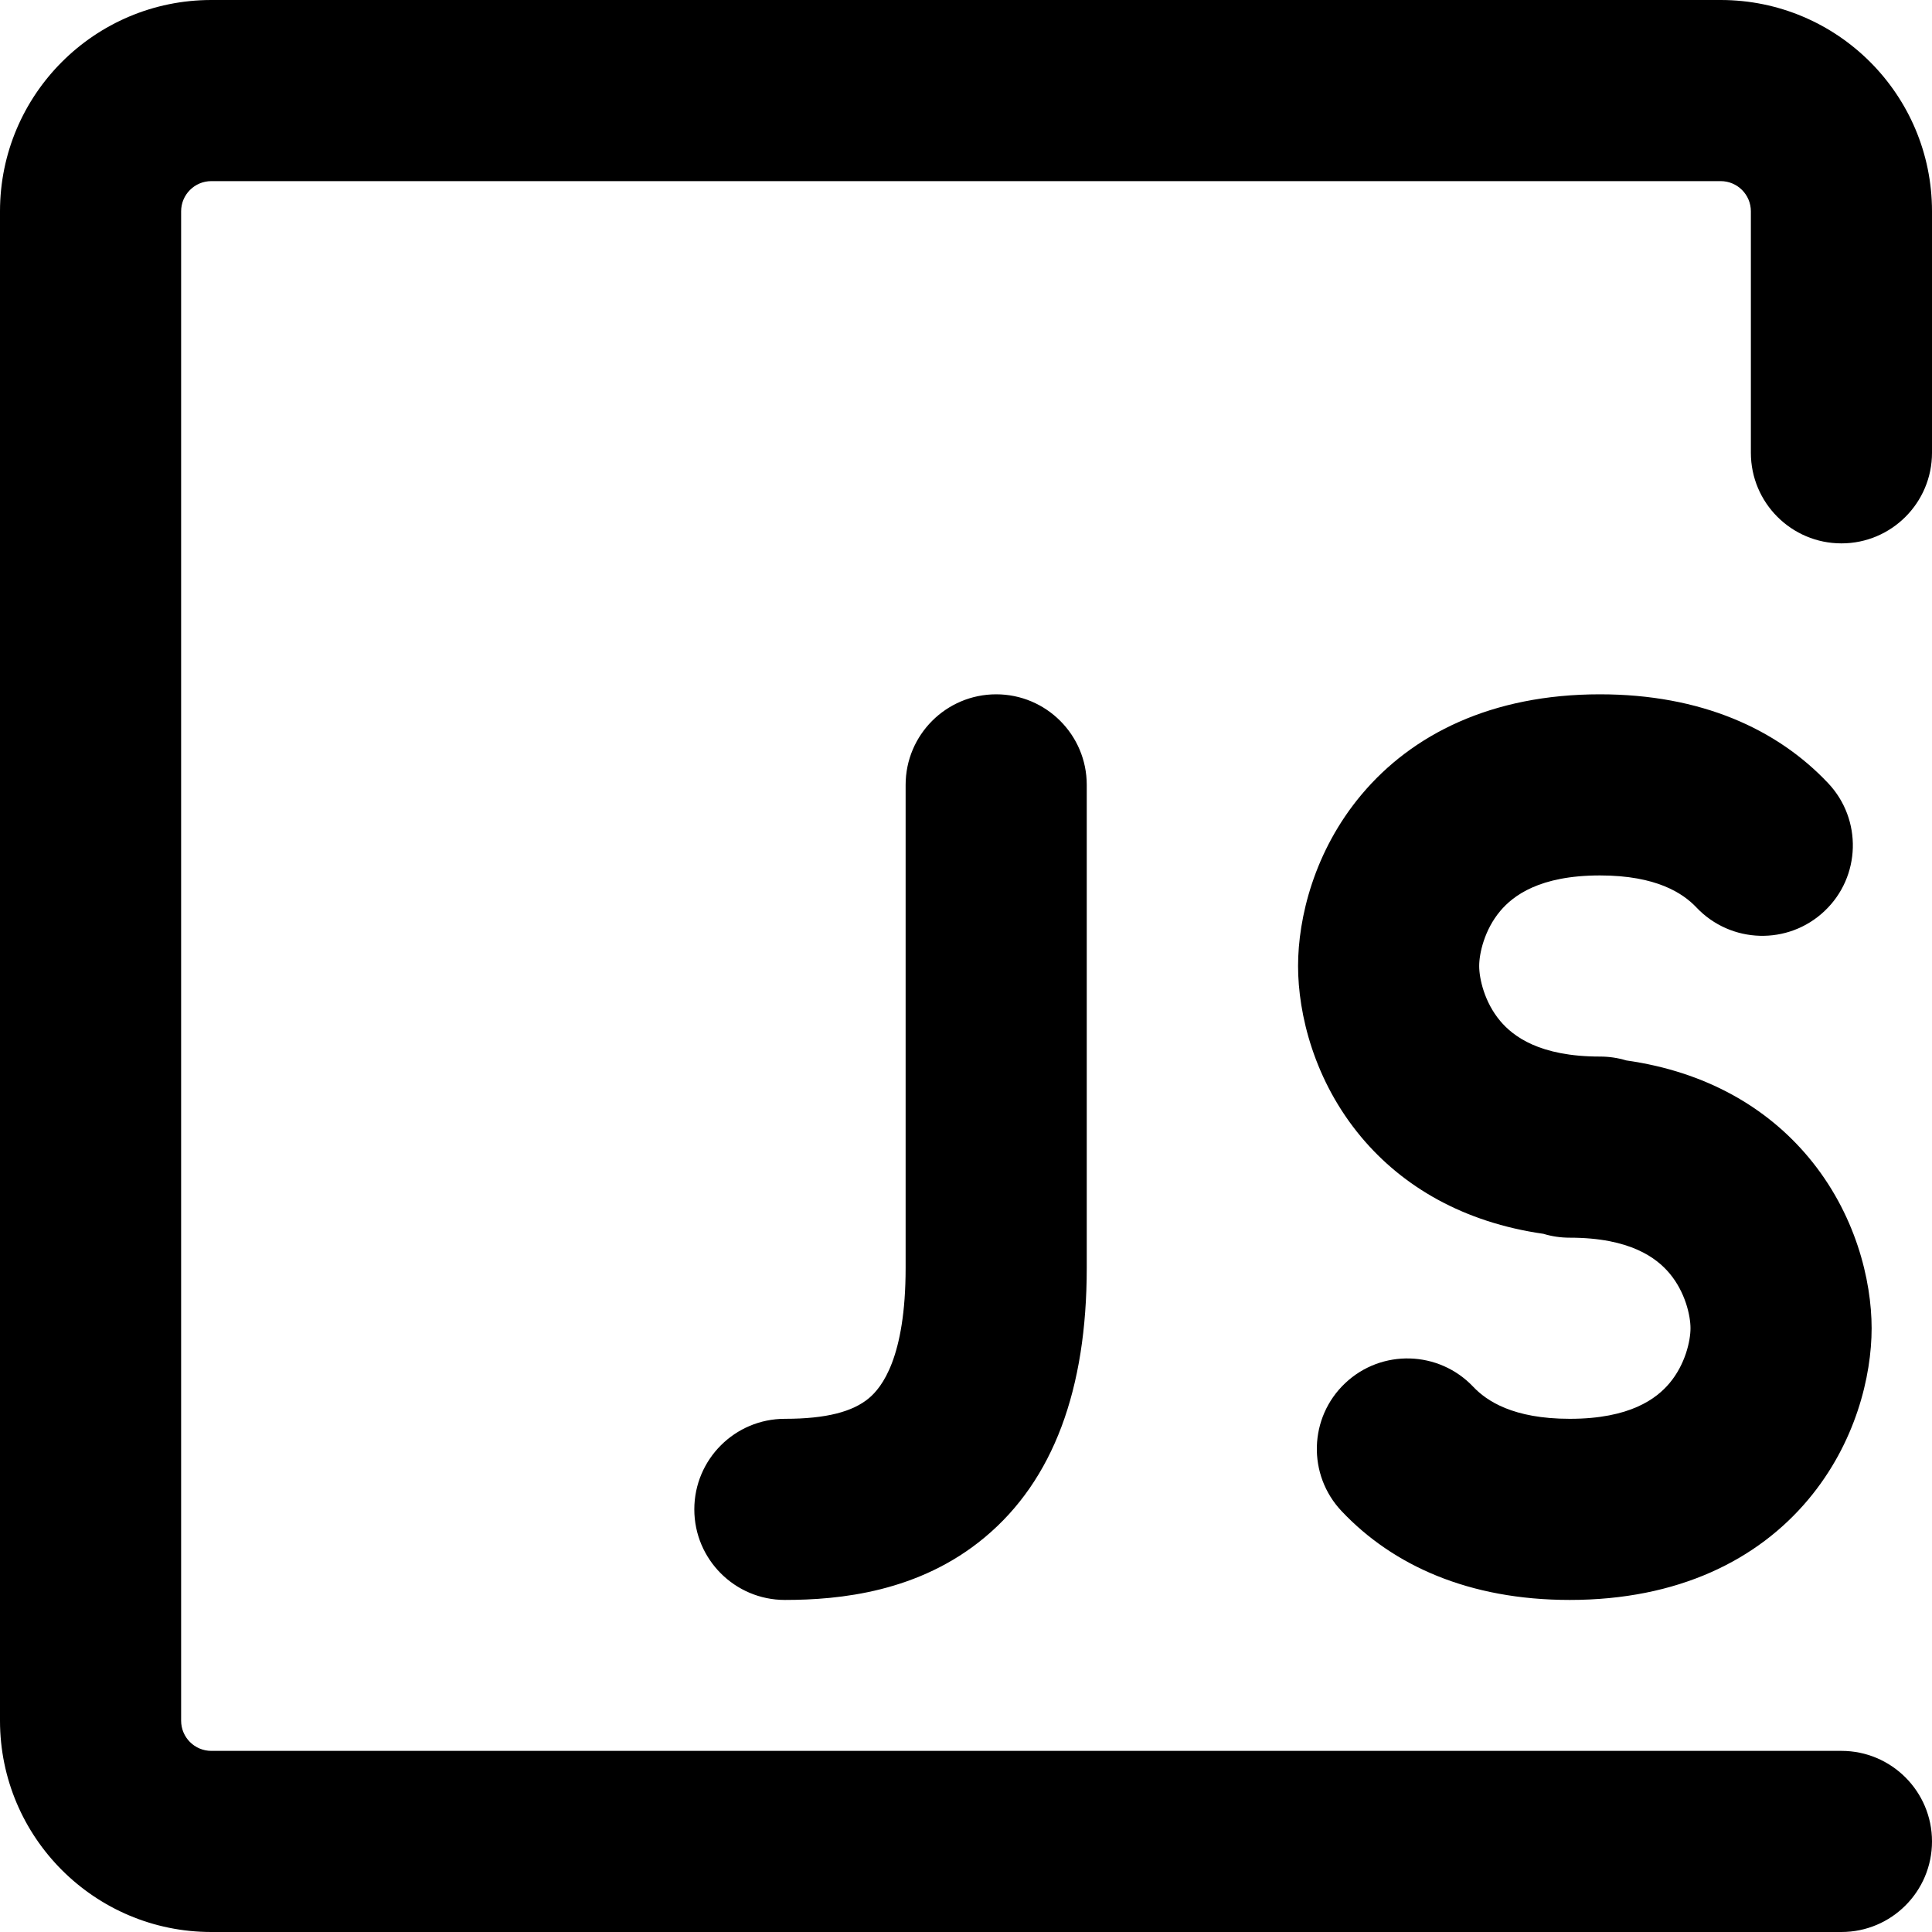
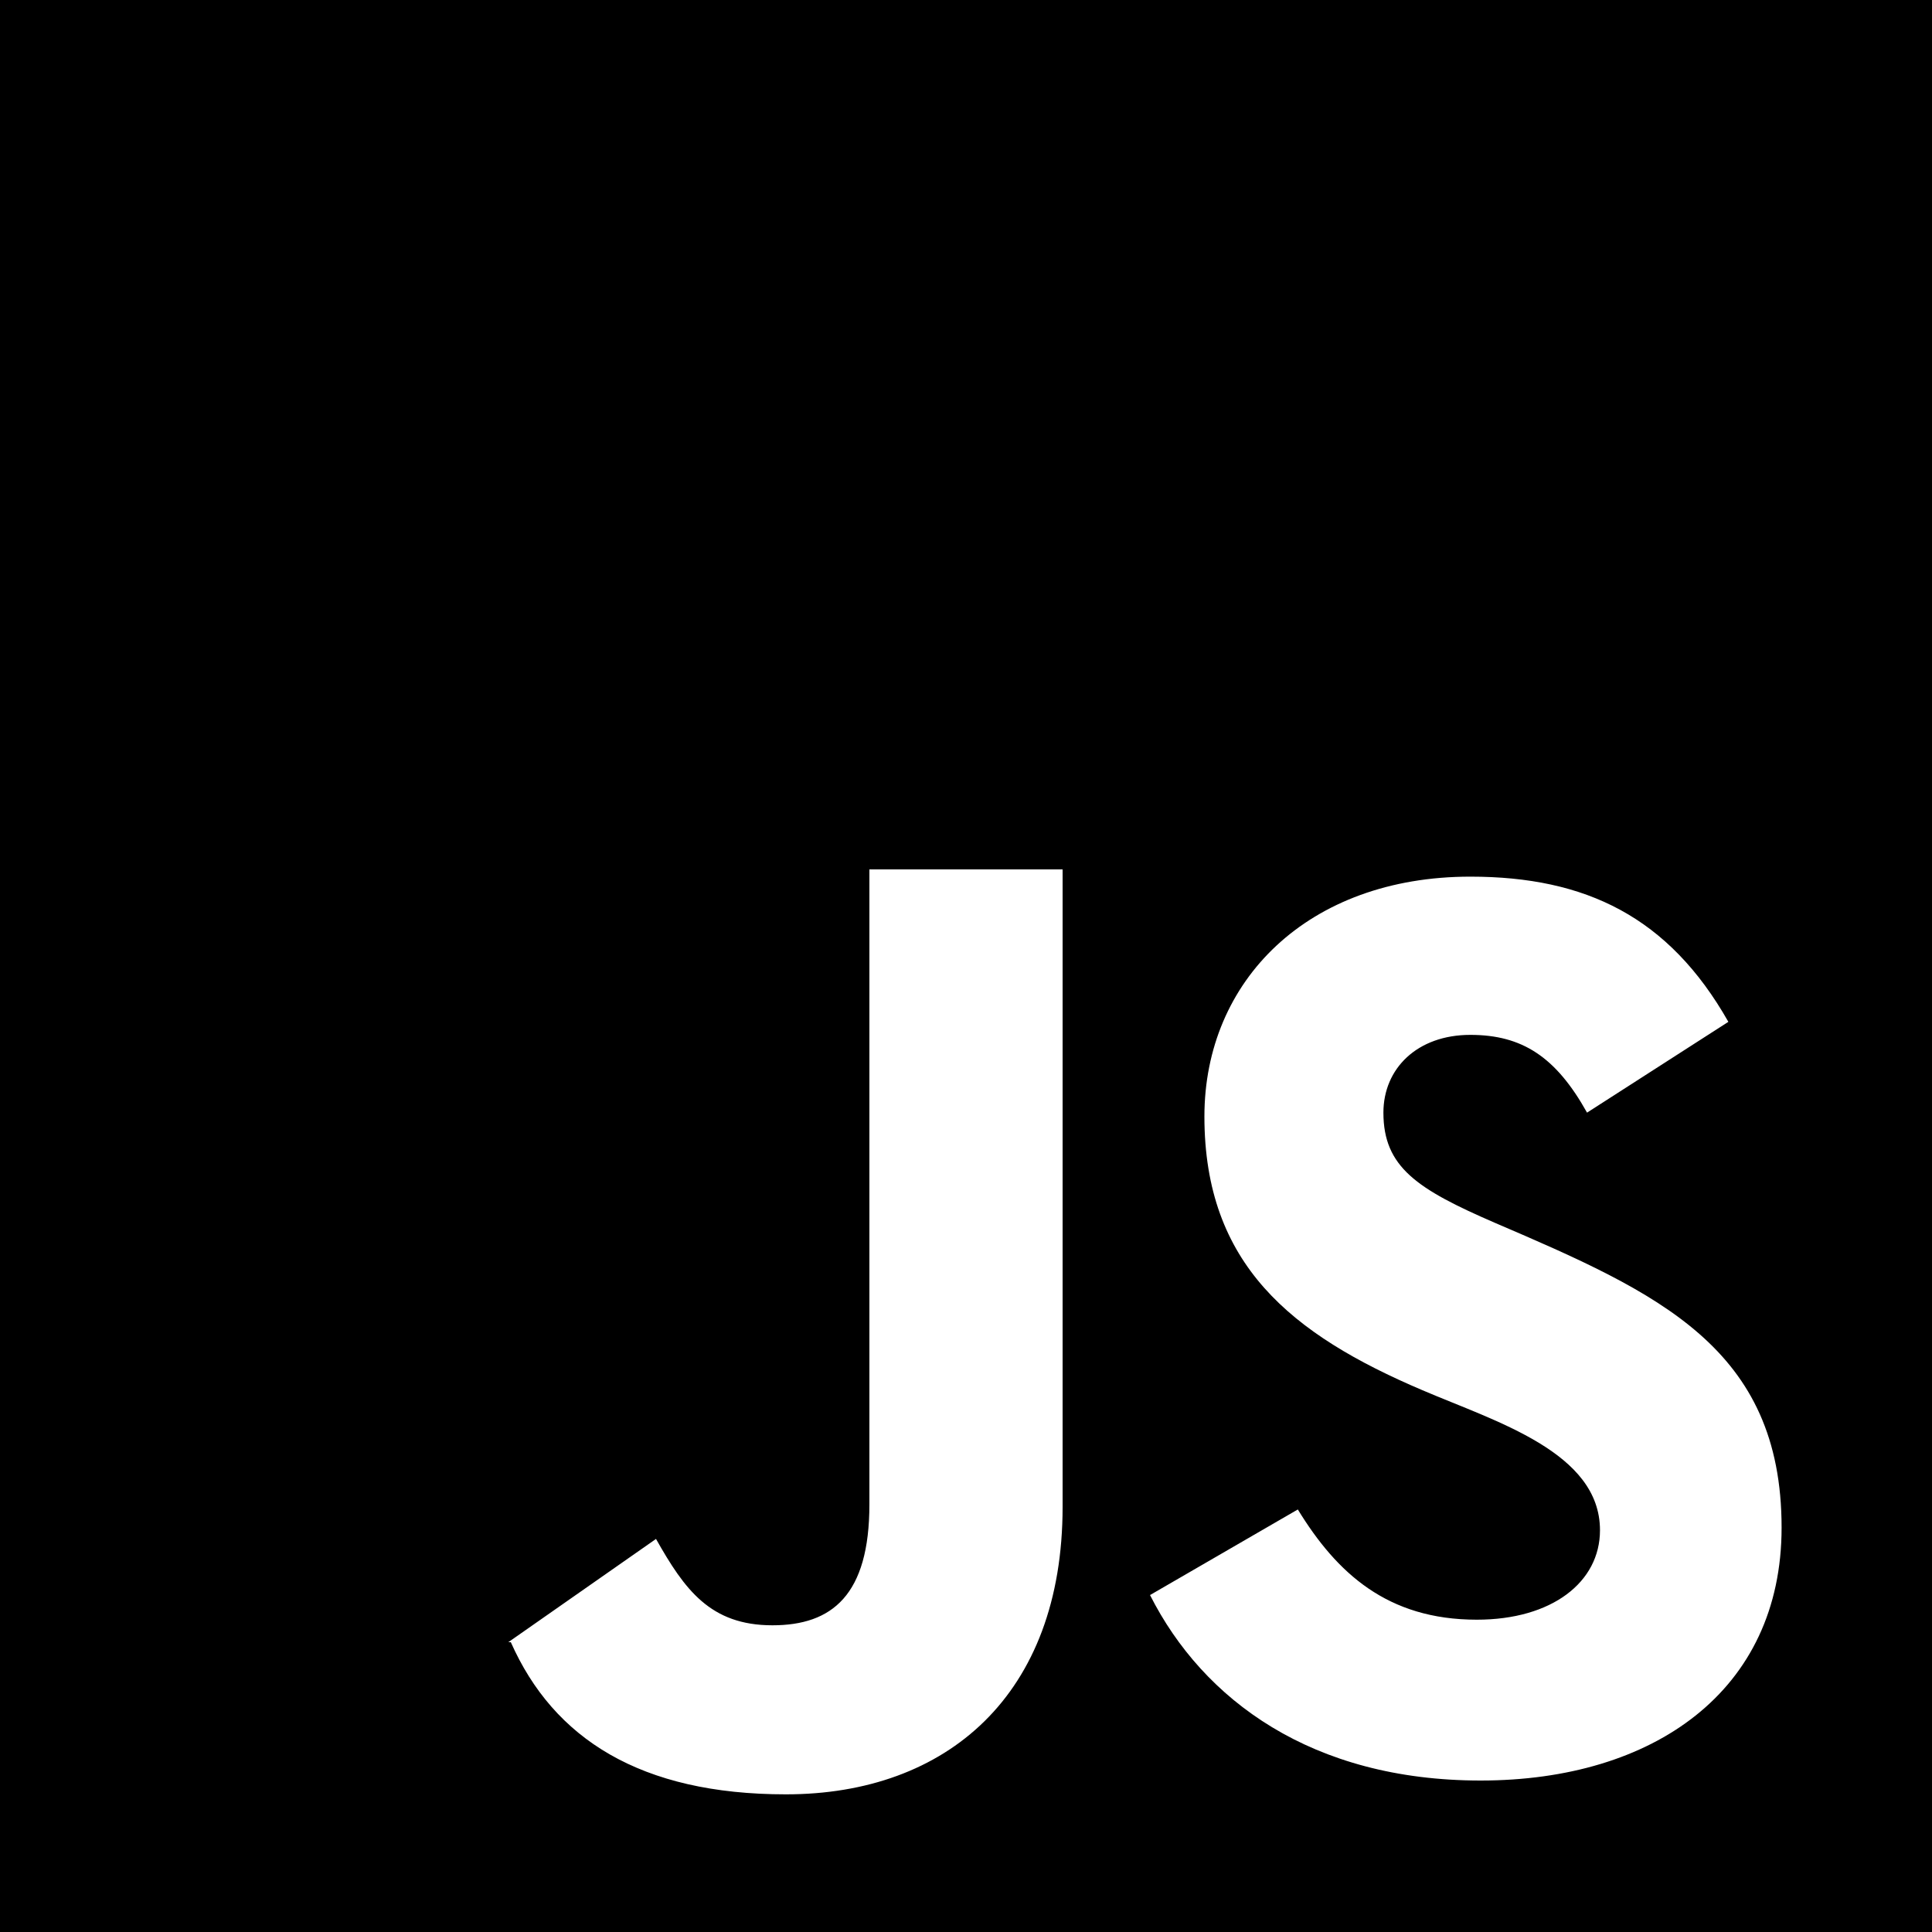
- <svg xmlns="http://www.w3.org/2000/svg" width="800px" height="800px" viewBox="0 0 16 16" fill="none">
-   <path fill-rule="nonzero" clip-rule="nonzero" d="M0 1.75C0 0.784 0.784 0 1.75 0H14.25C15.216 0 16 0.784 16 1.75V3.75C16 4.164 15.664 4.5 15.25 4.5C14.836 4.5 14.5 4.164 14.5 3.75V1.75C14.5 1.612 14.388 1.5 14.25 1.5H1.75C1.612 1.5 1.5 1.612 1.5 1.75V14.25C1.5 14.388 1.612 14.5 1.75 14.5H15.25C15.664 14.5 16 14.836 16 15.25C16 15.664 15.664 16 15.25 16H1.75C0.784 16 0 15.216 0 14.25V1.75ZM8.25 5.75C8.664 5.75 9 6.086 9 6.5V10.5C9 11.505 8.724 12.258 8.155 12.732C7.612 13.185 6.954 13.25 6.5 13.25C6.086 13.25 5.75 12.914 5.75 12.5C5.75 12.086 6.086 11.75 6.5 11.75C6.846 11.75 7.063 11.69 7.195 11.58C7.301 11.492 7.5 11.245 7.5 10.5V6.5C7.5 6.086 7.836 5.75 8.25 5.75ZM11.276 6.58C11.694 6.082 12.351 5.75 13.25 5.75C14.085 5.75 14.715 6.036 15.139 6.485C15.424 6.786 15.411 7.261 15.11 7.545C14.809 7.83 14.334 7.816 14.049 7.515C13.939 7.399 13.72 7.25 13.25 7.25C12.749 7.25 12.531 7.418 12.424 7.545C12.293 7.701 12.25 7.896 12.25 8C12.25 8.104 12.293 8.299 12.424 8.455C12.531 8.582 12.749 8.75 13.25 8.75C13.326 8.75 13.399 8.761 13.468 8.782C14.131 8.876 14.632 9.173 14.974 9.58C15.368 10.049 15.5 10.604 15.5 11C15.5 11.396 15.368 11.951 14.974 12.42C14.556 12.918 13.899 13.25 13 13.25C12.165 13.25 11.535 12.964 11.111 12.515C10.826 12.214 10.839 11.739 11.14 11.455C11.441 11.17 11.916 11.184 12.201 11.485C12.311 11.601 12.53 11.75 13 11.75C13.501 11.75 13.719 11.582 13.826 11.455C13.957 11.299 14 11.104 14 11C14 10.896 13.957 10.701 13.826 10.545C13.719 10.418 13.501 10.25 13 10.25C12.924 10.25 12.851 10.239 12.782 10.218C12.119 10.123 11.618 9.827 11.276 9.42C10.882 8.951 10.75 8.396 10.75 8C10.75 7.604 10.882 7.049 11.276 6.58Z" fill="#000000" />
+ <svg xmlns="http://www.w3.org/2000/svg" width="800px" height="800px" viewBox="0 0 20 20" version="1.1" fill="#000000">
+   <g id="SVGRepo_bgCarrier" stroke-width="0" />
+   <g id="SVGRepo_tracerCarrier" stroke-linecap="round" stroke-linejoin="round" />
+   <g id="SVGRepo_iconCarrier">
+     <defs> </defs>
+     <g id="Page-1" stroke="none" stroke-width="1" fill="none" fill-rule="evenodd">
+       <g id="Dribbble-Light-Preview" transform="translate(-420, -7479)" fill="#000000">
+         <g id="icons" transform="translate(56, 160)">
+           <path d="M379.328,7337.432 C377.583,7337.432 376.455,7336.6 375.905,7335.512 L375.905,7335.512 L377.435,7334.626 C377.838,7335.284 378.361,7335.767 379.288,7335.767 C380.066,7335.767 380.563,7335.378 380.563,7334.841 C380.563,7334.033 379.485,7333.717 378.724,7333.391 C377.368,7332.814 376.468,7332.089 376.468,7330.558 C376.468,7329.149 377.542,7328.075 379.221,7328.075 C380.415,7328.075 381.275,7328.491 381.892,7329.578 L380.429,7330.518 C380.107,7329.941 379.758,7329.713 379.221,7329.713 C378.67,7329.713 378.321,7330.062 378.321,7330.518 C378.321,7331.082 378.67,7331.31 379.476,7331.659 C381.165,7332.383 382.443,7332.952 382.443,7334.814 C382.443,7336.506 381.114,7337.432 379.328,7337.432 L379.328,7337.432 Z M375,7334.599 C375,7336.546 373.801,7337.575 372.136,7337.575 C370.632,7337.575 369.731,7337 369.288,7336 L369.273,7336 L369.266,7336 L369.262,7336 L370.791,7334.931 C371.086,7335.454 371.352,7335.825 371.996,7335.825 C372.614,7335.825 373,7335.512 373,7334.573 L373,7328 L375,7328 L375,7334.599 Z M364,7339 L384,7339 L384,7319 L364,7319 L364,7339 Z" id="javascript-[#155]"> </path>
+         </g>
+       </g>
+     </g>
+   </g>
</svg>
